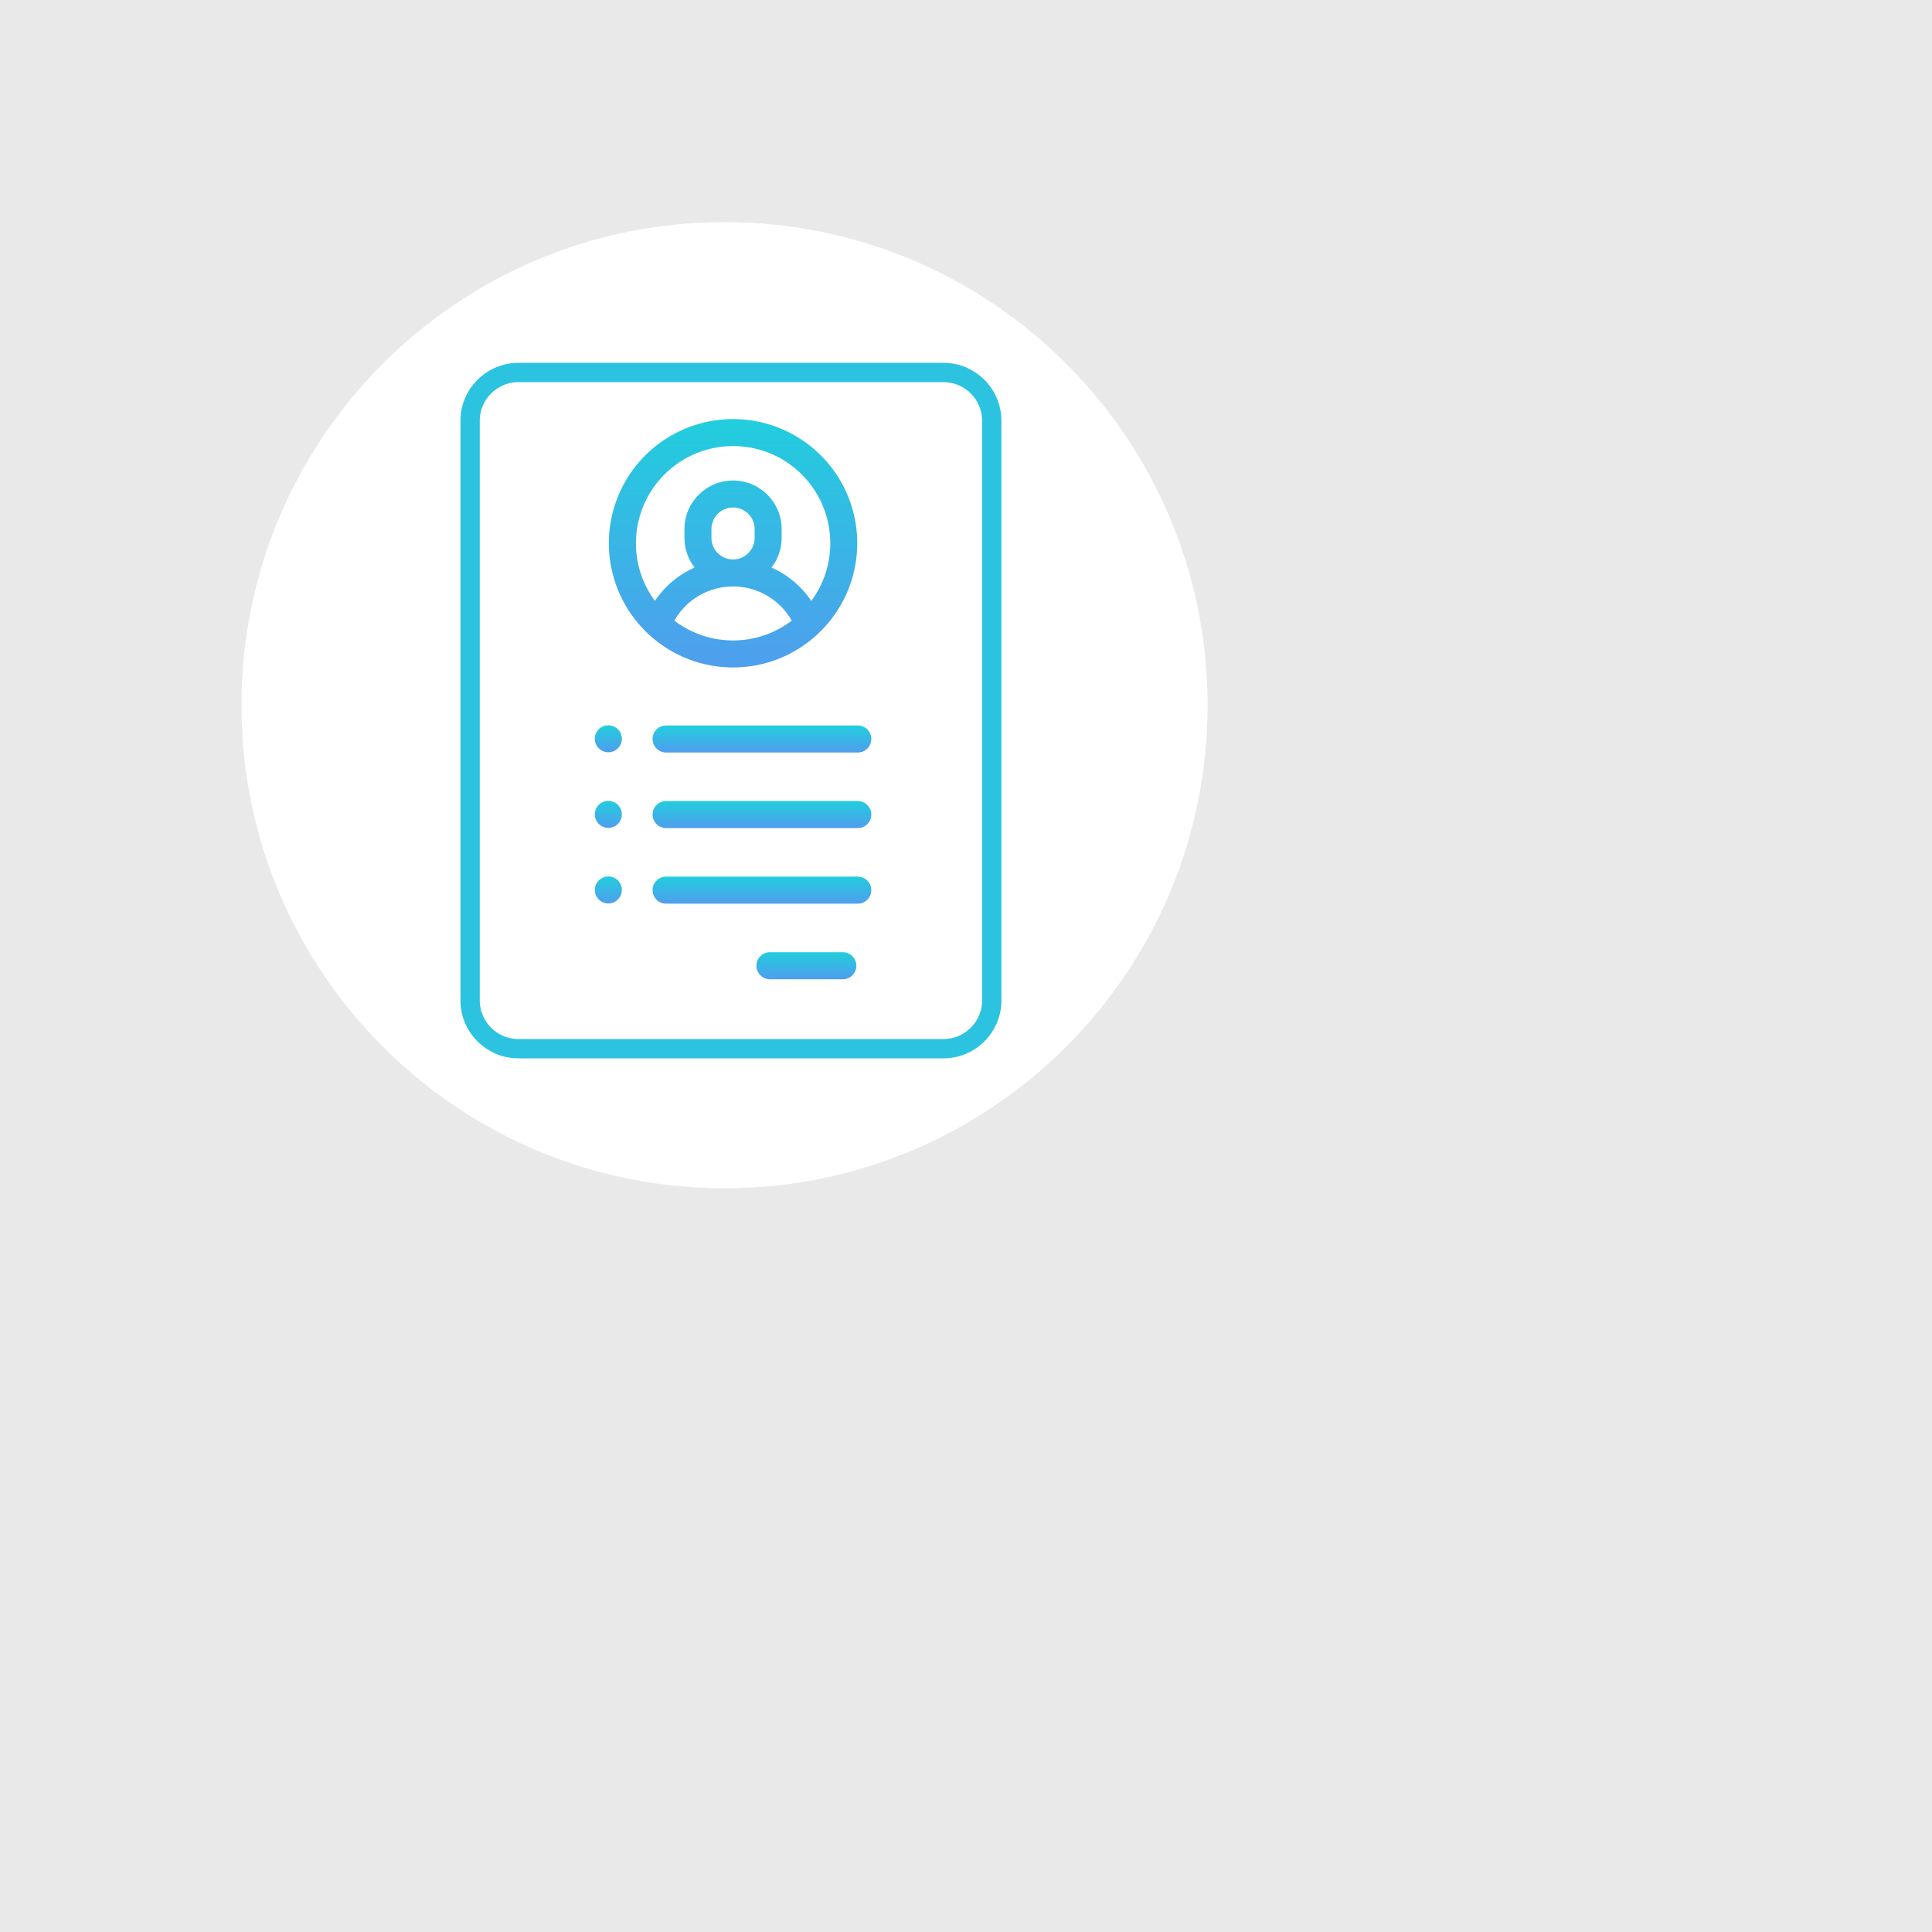
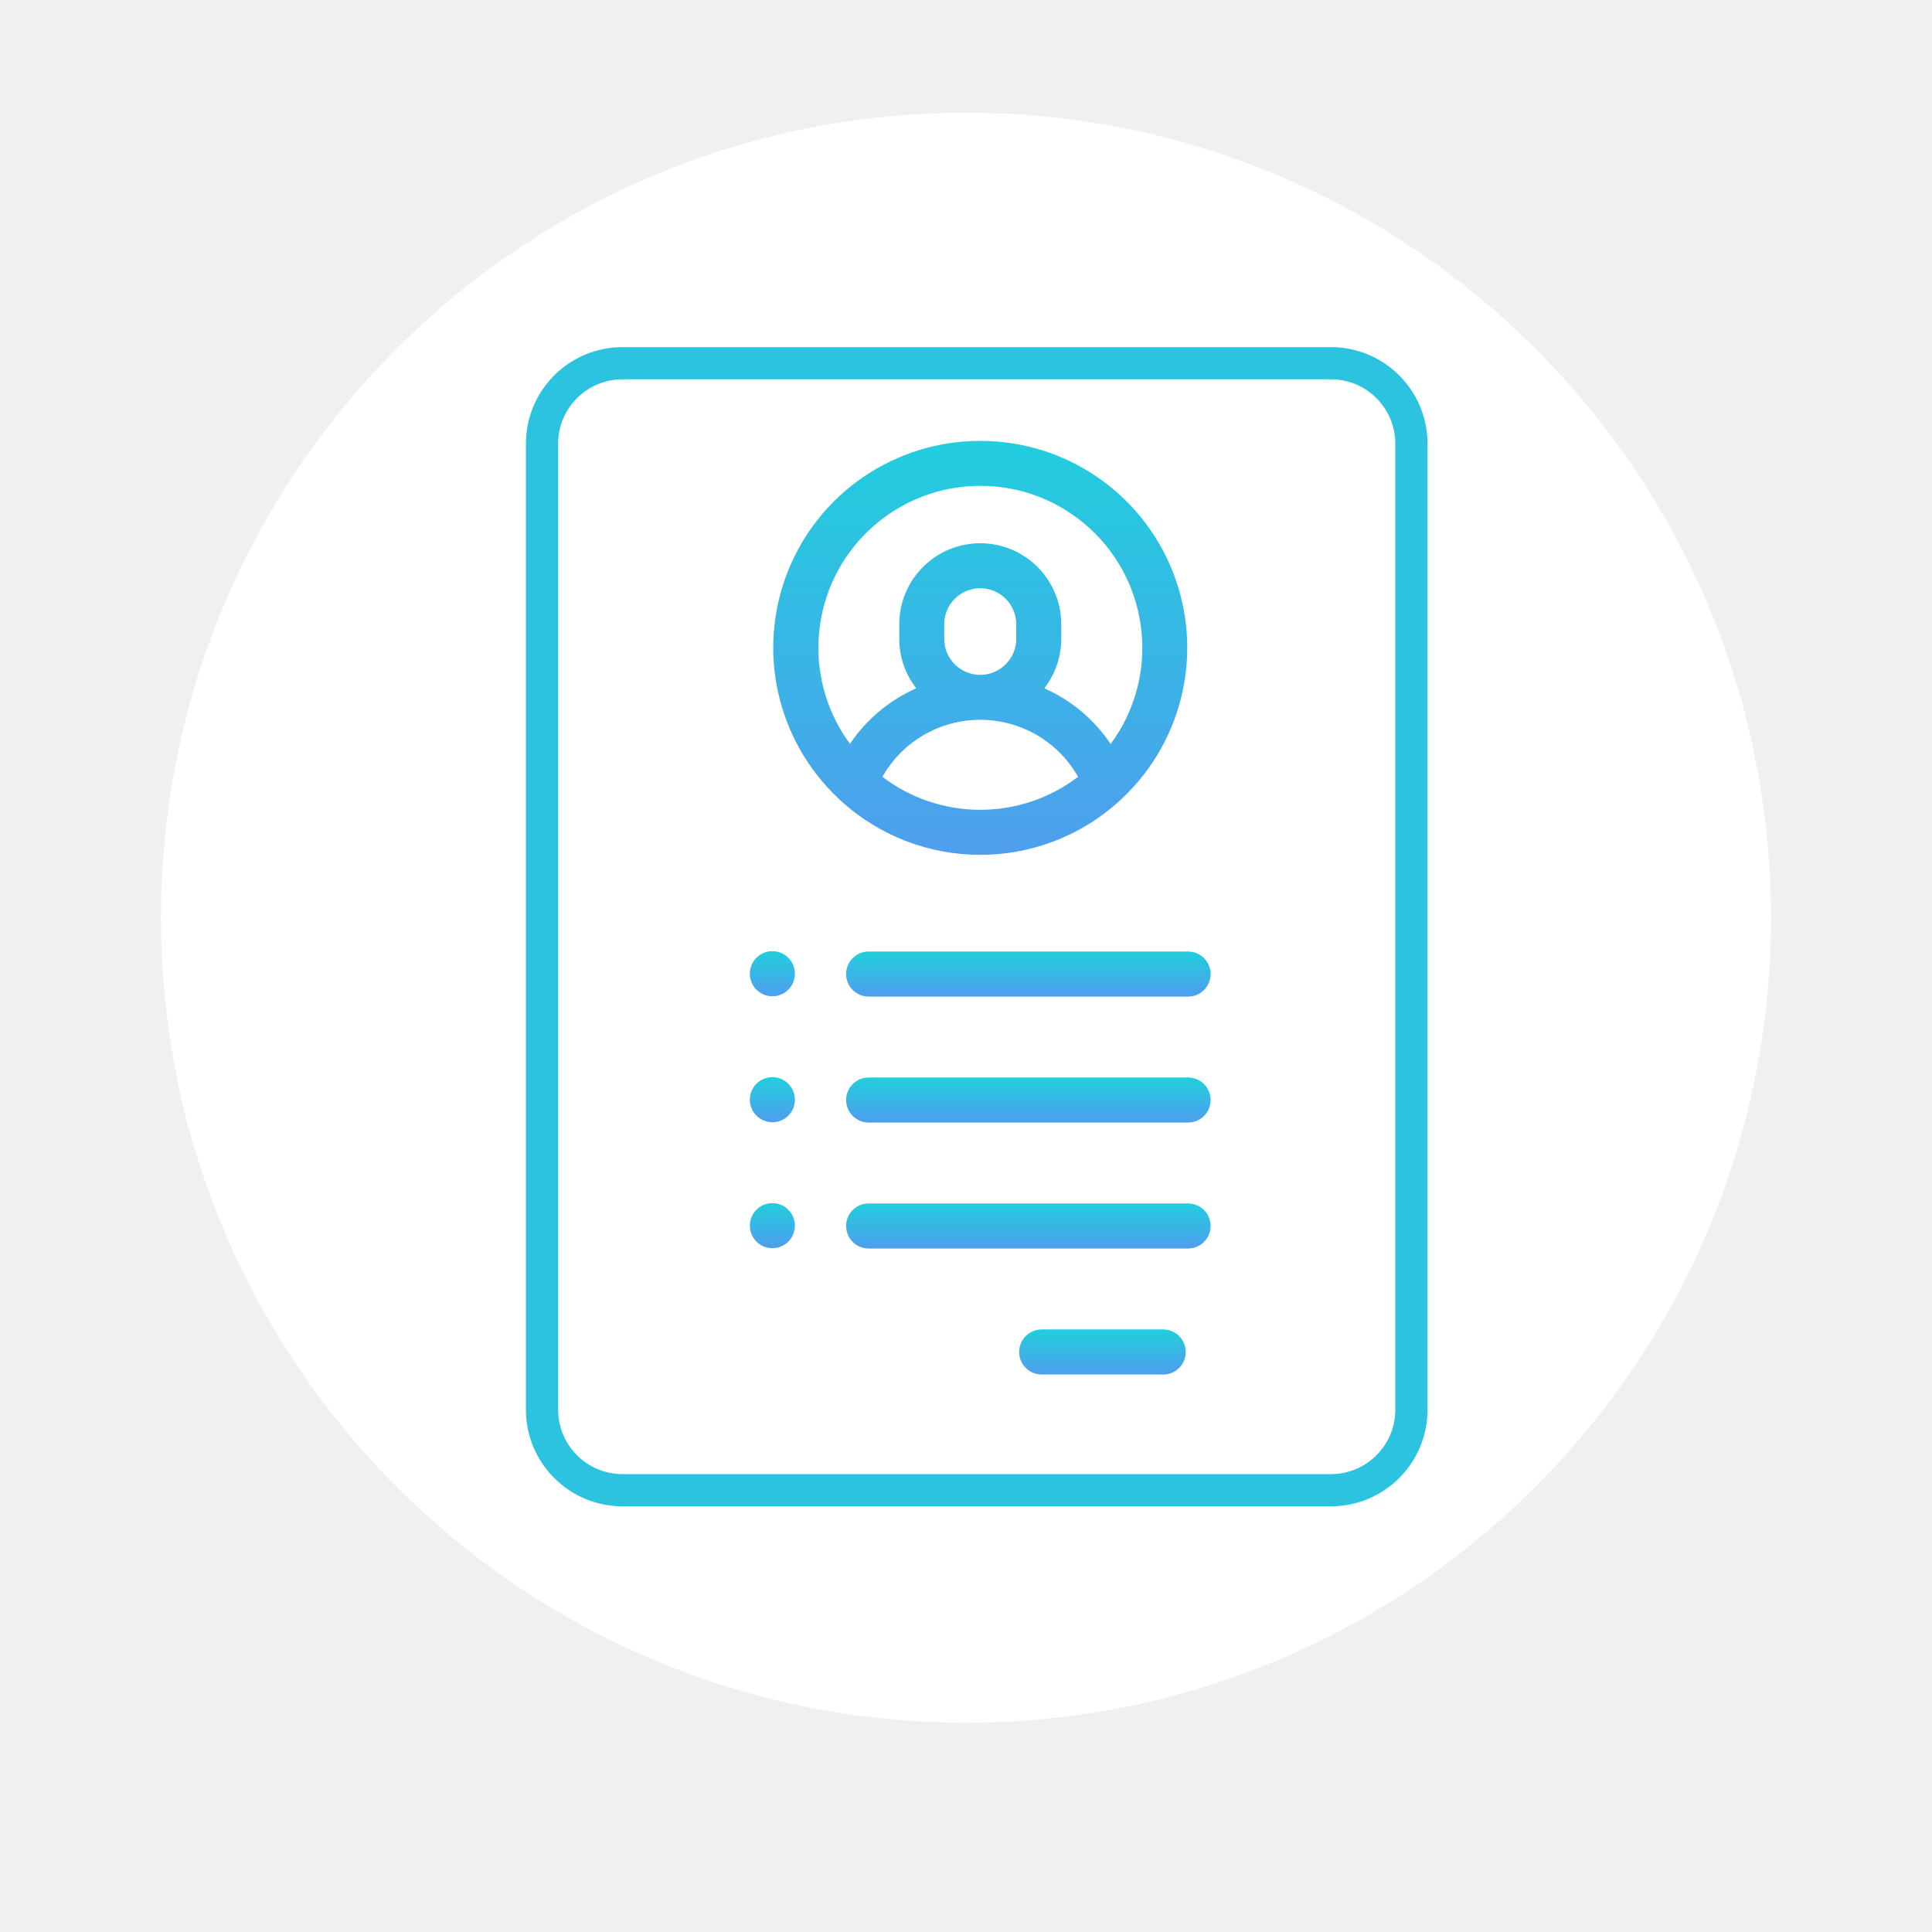
- <svg xmlns="http://www.w3.org/2000/svg" width="100" height="100" viewBox="40 30 100 100">
+ <svg xmlns="http://www.w3.org/2000/svg" width="105" height="105" viewBox="50 38 55 60">
  <defs>
    <style>.a{fill:#fff;}.b{fill:url(#c);}.c,.e{fill:none;}.c{stroke:#2bc3e0;}.d{stroke:none;}.f{filter:url(#a);}</style>
    <filter id="a" x="0" y="0" width="155" height="155" filterUnits="userSpaceOnUse">
      <feOffset dy="11" input="SourceAlpha" />
-       <feFlood flood-opacity="0.161" />
+       <feFlood flood-opacity="0.01" />
      <feComposite operator="in" in2="b" />
      <feComposite in="SourceGraphic" />
    </filter>
    <linearGradient id="c" x1="0.5" x2="0.5" y2="1" gradientUnits="objectBoundingBox">
      <stop offset="0" stop-color="#21cedd" />
      <stop offset="1" stop-color="#4f9eed" />
    </linearGradient>
  </defs>
  <g transform="translate(-91.5 -10.5)">
    <g class="f" transform="matrix(1, 0, 0, 1, 91.5, 10.5)">
      <circle class="a" cx="25" cy="25" r="25" transform="translate(52.5 41.5)" />
    </g>
    <g transform="translate(155.333 59.28)">
      <g transform="translate(6.961 2.912)">
        <g transform="translate(0.721)">
          <path class="b" d="M126.434,54a6.424,6.424,0,0,0-4.409,11.1.693.693,0,0,0,.075.07,6.415,6.415,0,0,0,8.669,0,.7.7,0,0,0,.075-.07A6.424,6.424,0,0,0,126.434,54Zm0,11.457a5,5,0,0,1-3.038-1.025,3.493,3.493,0,0,1,6.077,0A5,5,0,0,1,126.434,65.457Zm-1.118-5.309v-.454a1.118,1.118,0,1,1,2.236,0v.454a1.118,1.118,0,0,1-2.236,0Zm5.166,3.261a4.847,4.847,0,0,0-2.058-1.725,2.5,2.5,0,0,0,.526-1.536v-.454a2.515,2.515,0,1,0-5.03,0v.454a2.5,2.5,0,0,0,.526,1.536,4.847,4.847,0,0,0-2.058,1.725,5.03,5.03,0,1,1,8.1,0Z" transform="translate(-120.007 -54)" />
        </g>
        <g transform="translate(8.359 27.595)">
          <g transform="translate(0 0)">
            <path class="b" d="M206.478,438h-3.773a.7.7,0,0,0,0,1.4h3.773a.7.7,0,0,0,0-1.4Z" transform="translate(-202.007 -438)" />
          </g>
        </g>
        <g transform="translate(2.984 23.682)">
          <path class="b" d="M124.626,382h-9.92a.7.7,0,0,0,0,1.4h9.92a.7.7,0,0,0,0-1.4Z" transform="translate(-114.007 -382)" />
        </g>
        <g transform="translate(2.984 19.77)">
          <path class="b" d="M124.626,326h-9.92a.7.7,0,0,0,0,1.4h9.92a.7.7,0,0,0,0-1.4Z" transform="translate(-114.007 -326)" />
        </g>
        <g transform="translate(0 15.858)">
          <path class="b" d="M72.48,270.2a.7.7,0,1,0,.2.494A.7.7,0,0,0,72.48,270.2Z" transform="translate(-71.287 -270)" />
        </g>
        <g transform="translate(0 19.77)">
          <path class="b" d="M72.48,326.2a.7.7,0,1,0,.2.494A.705.705,0,0,0,72.48,326.2Z" transform="translate(-71.287 -326)" />
        </g>
        <g transform="translate(0 23.682)">
          <path class="b" d="M72.48,382.2a.7.7,0,1,0,.2.494A.705.705,0,0,0,72.48,382.2Z" transform="translate(-71.287 -382)" />
        </g>
        <g transform="translate(2.984 15.858)">
          <path class="b" d="M124.626,270h-9.92a.7.7,0,0,0,0,1.4h9.92a.7.7,0,0,0,0-1.4Z" transform="translate(-114.007 -270)" />
        </g>
      </g>
      <g class="c">
        <rect class="d" width="28" height="36" rx="3" />
        <rect class="e" x="0.5" y="0.5" width="27" height="35" rx="2.5" />
      </g>
    </g>
  </g>
</svg>
